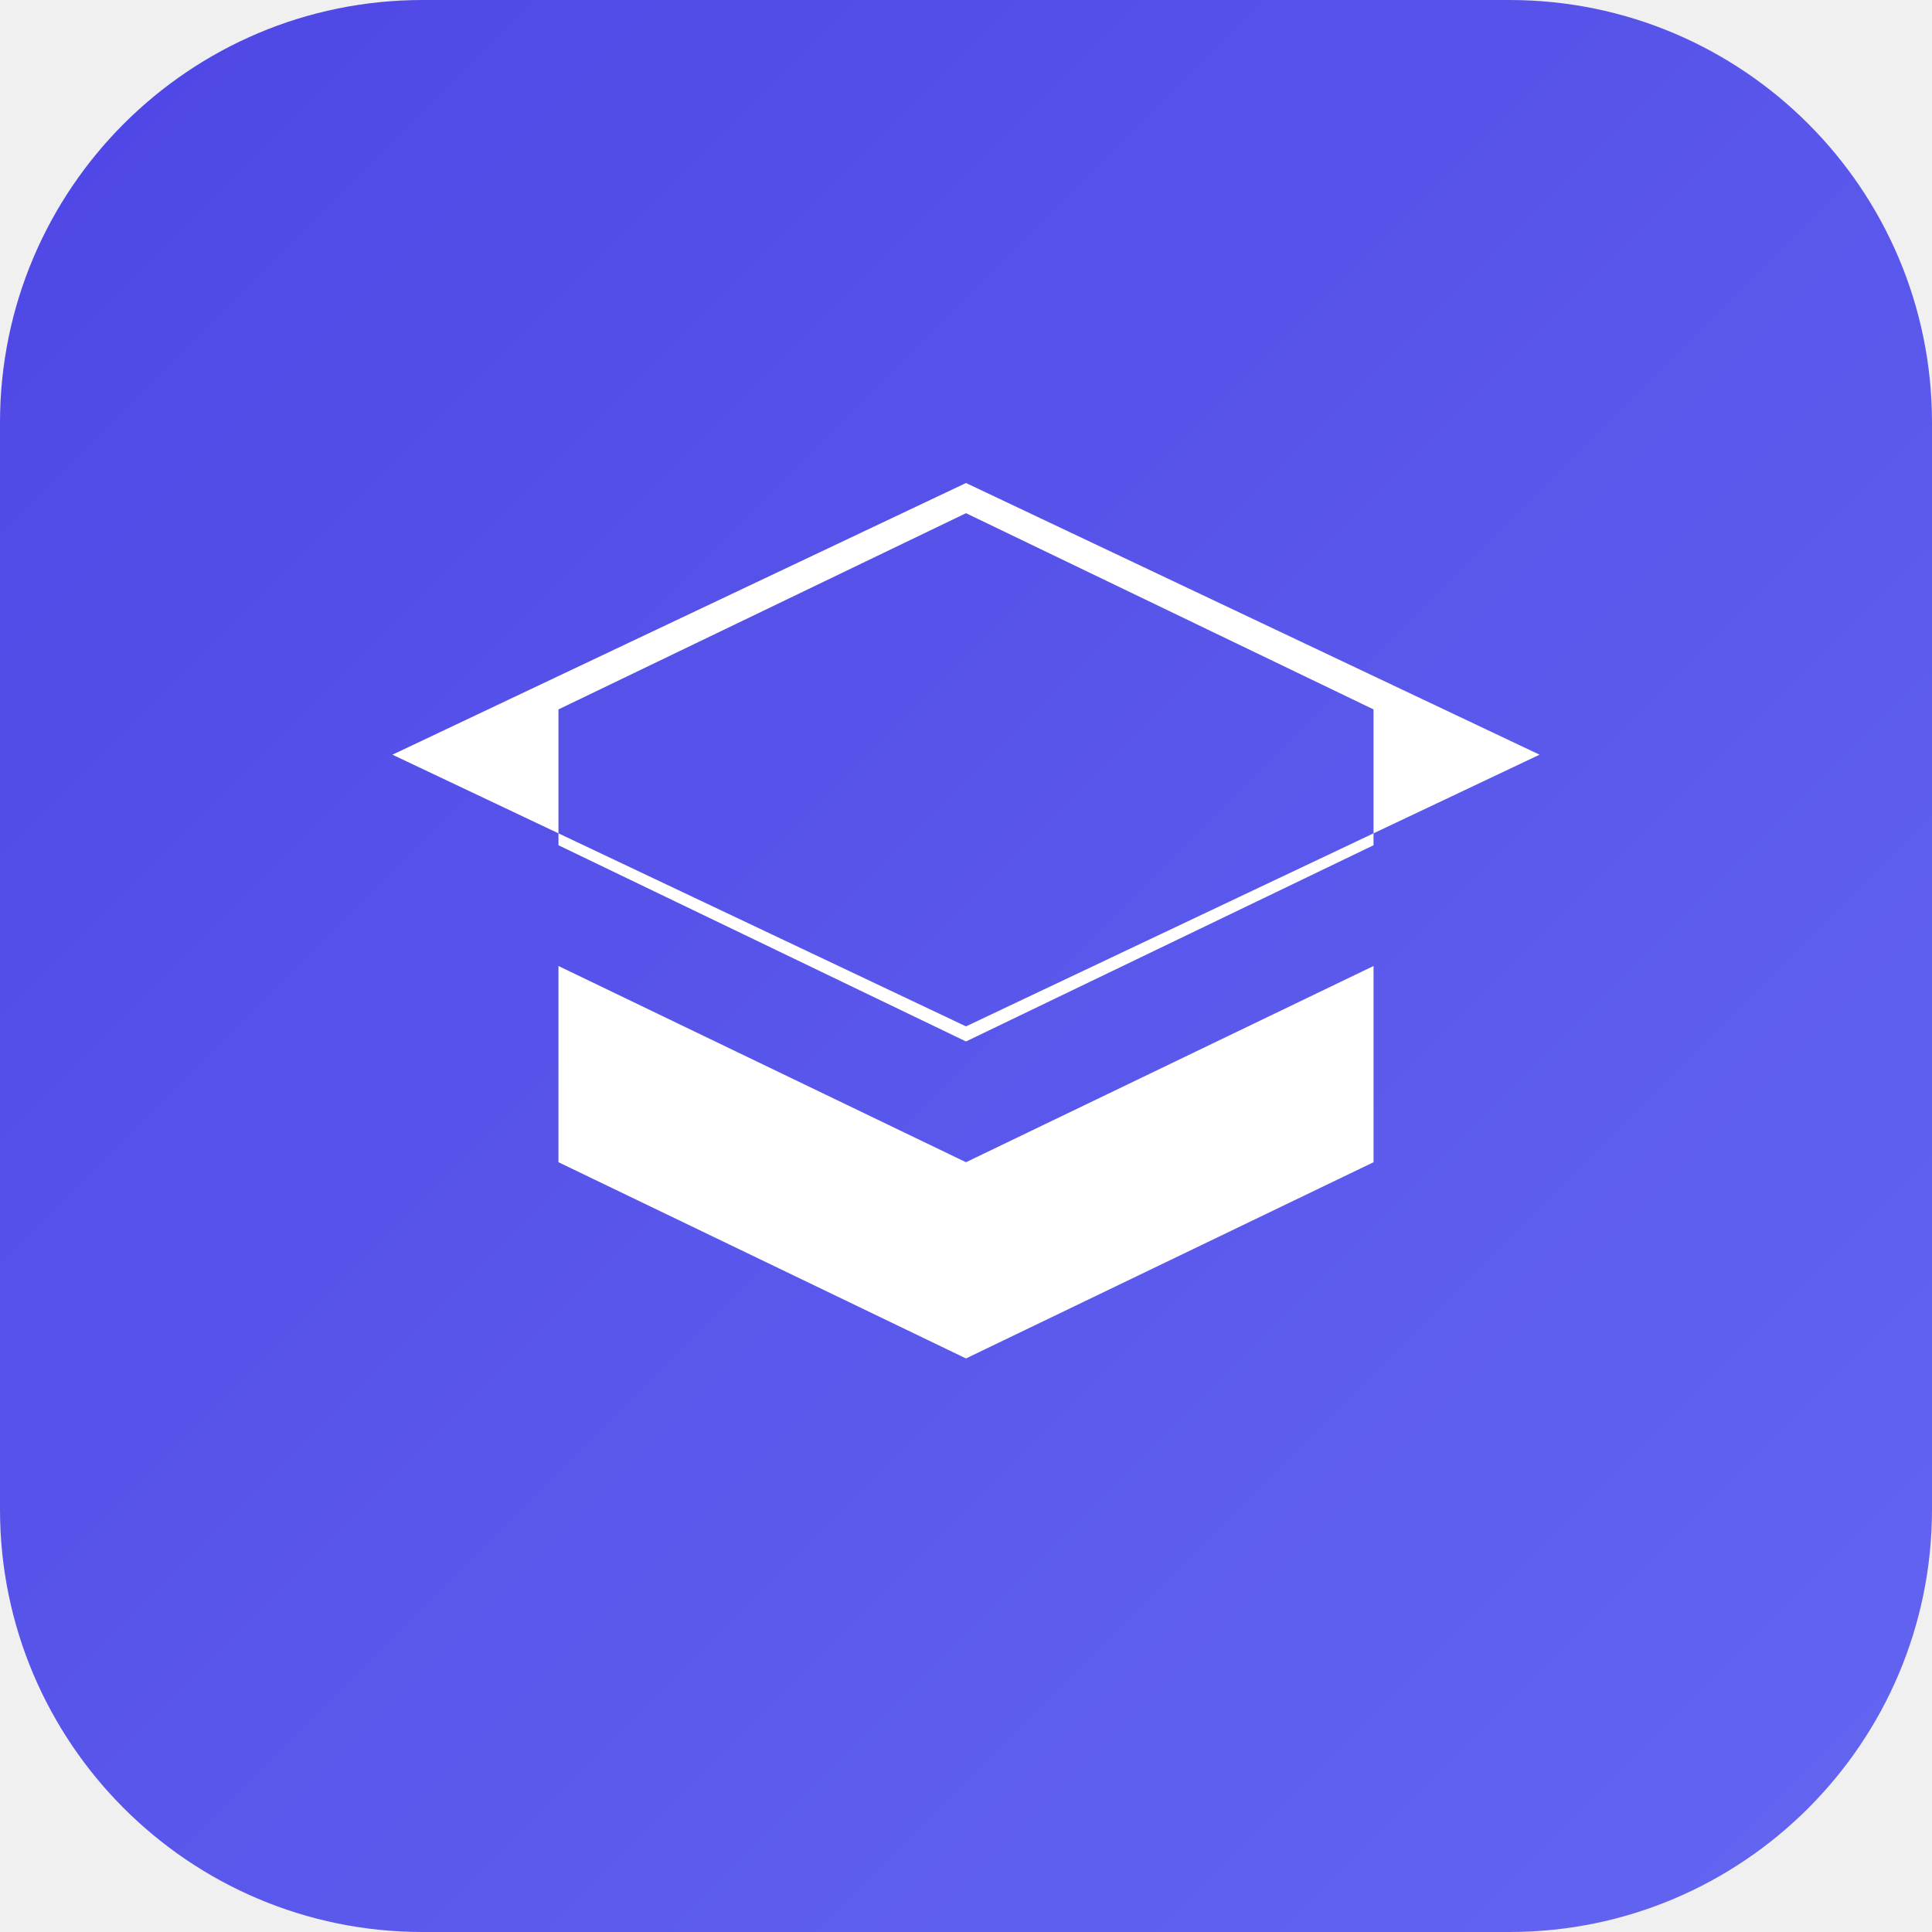
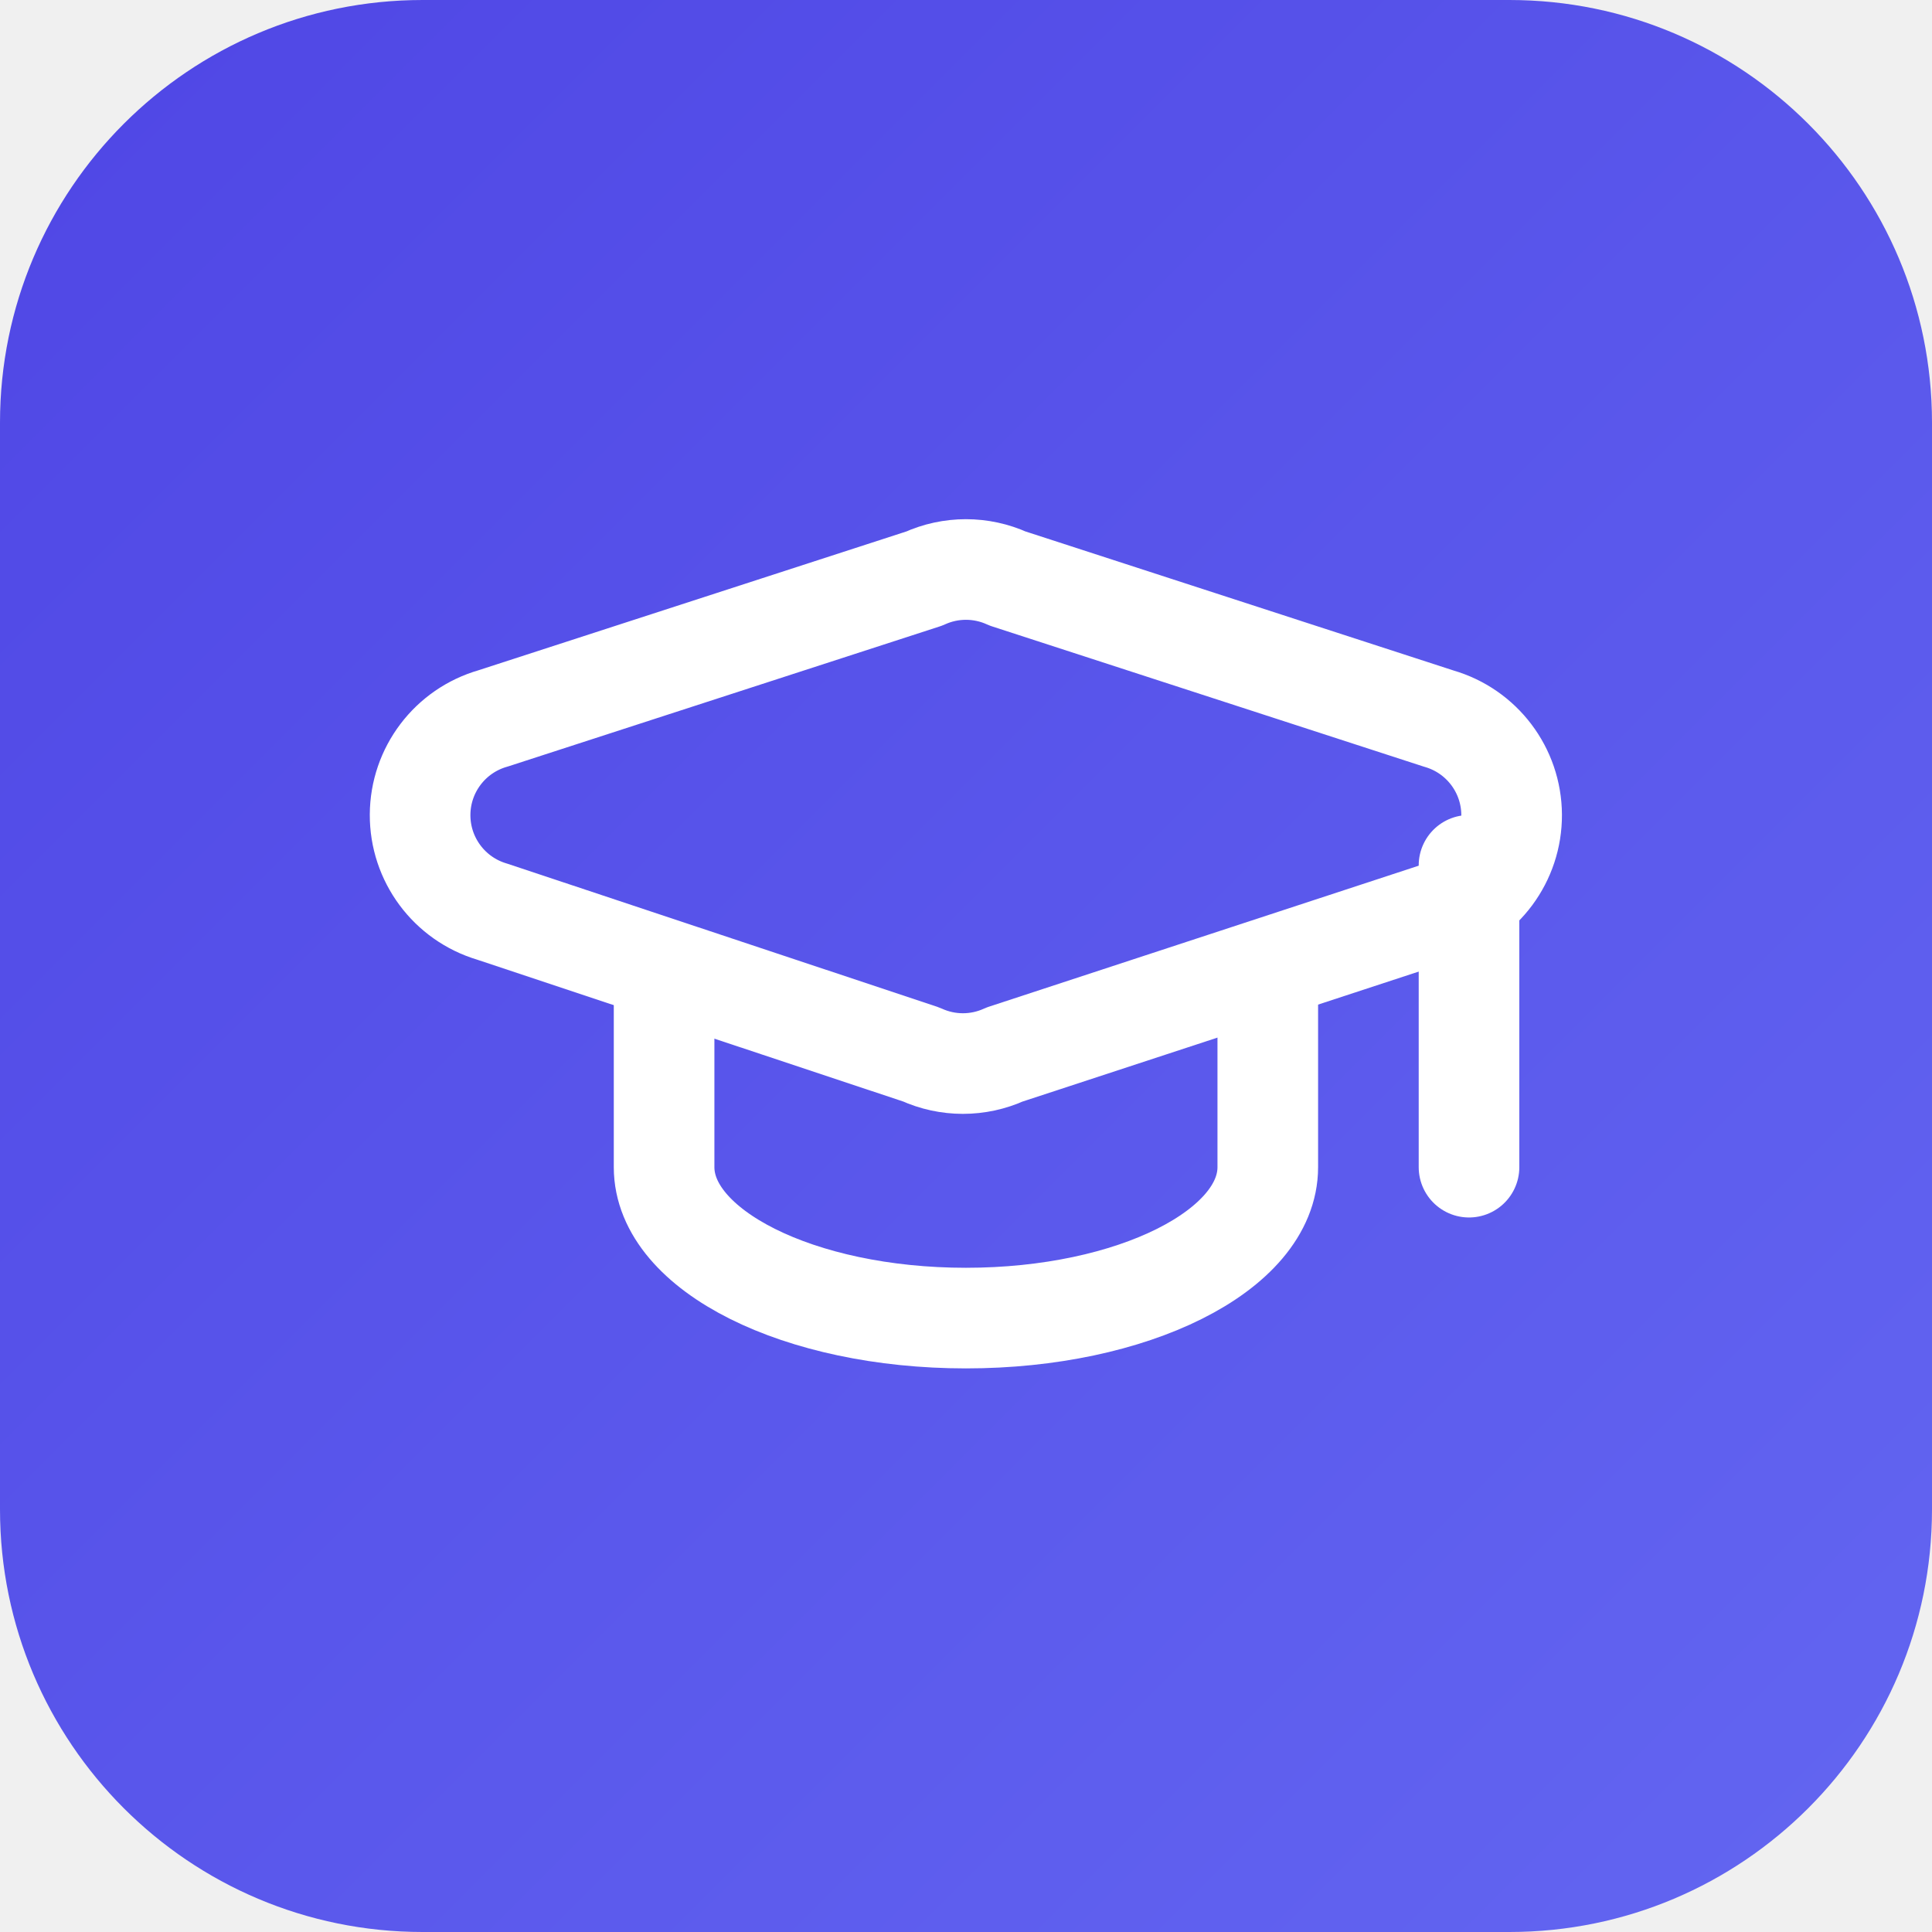
<svg xmlns="http://www.w3.org/2000/svg" viewBox="0 0 256 256">
  <defs>
-     <linearGradient id="lfg" x1="0" y1="0" x2="1" y2="1">
+     <linearGradient id="primary" x1="0" y1="0" x2="1" y2="1">
      <stop offset="0" stop-color="#4f46e5" />
      <stop offset="1" stop-color="#6366f1" />
    </linearGradient>
  </defs>
-   <rect width="256" height="256" rx="56" fill="url(#lfg)" />
-   <path d="M52 100l76-36 76 36-76 36-76-36Zm22 28l54 26 54-26v26l-54 26-54-26v-26Zm0-34v18l54 26 54-26V94l-54-26-54 26Z" fill="#ffffff" />
+   <rect width="256" height="256" rx="56" fill="url(#primary)" />
+   <g transform="translate(48, 48) scale(6.666)" fill="none" stroke="#ffffff" stroke-width="2" stroke-linecap="round" stroke-linejoin="round">
+     <path d="M21.42 10.922a2 2 0 0 0-.019-3.838L12.83 4.3a2 2 0 0 0-1.66 0l-8.57 2.78a2 2 0 0 0-.02 3.84l8.53 2.84a2 2 0 0 0 1.66 0z" />
+     <path d="M22 10v6" />
+     <path d="M6 12.5V16a6 3 0 0 0 12 0v-3.5" />
+   </g>
</svg>
